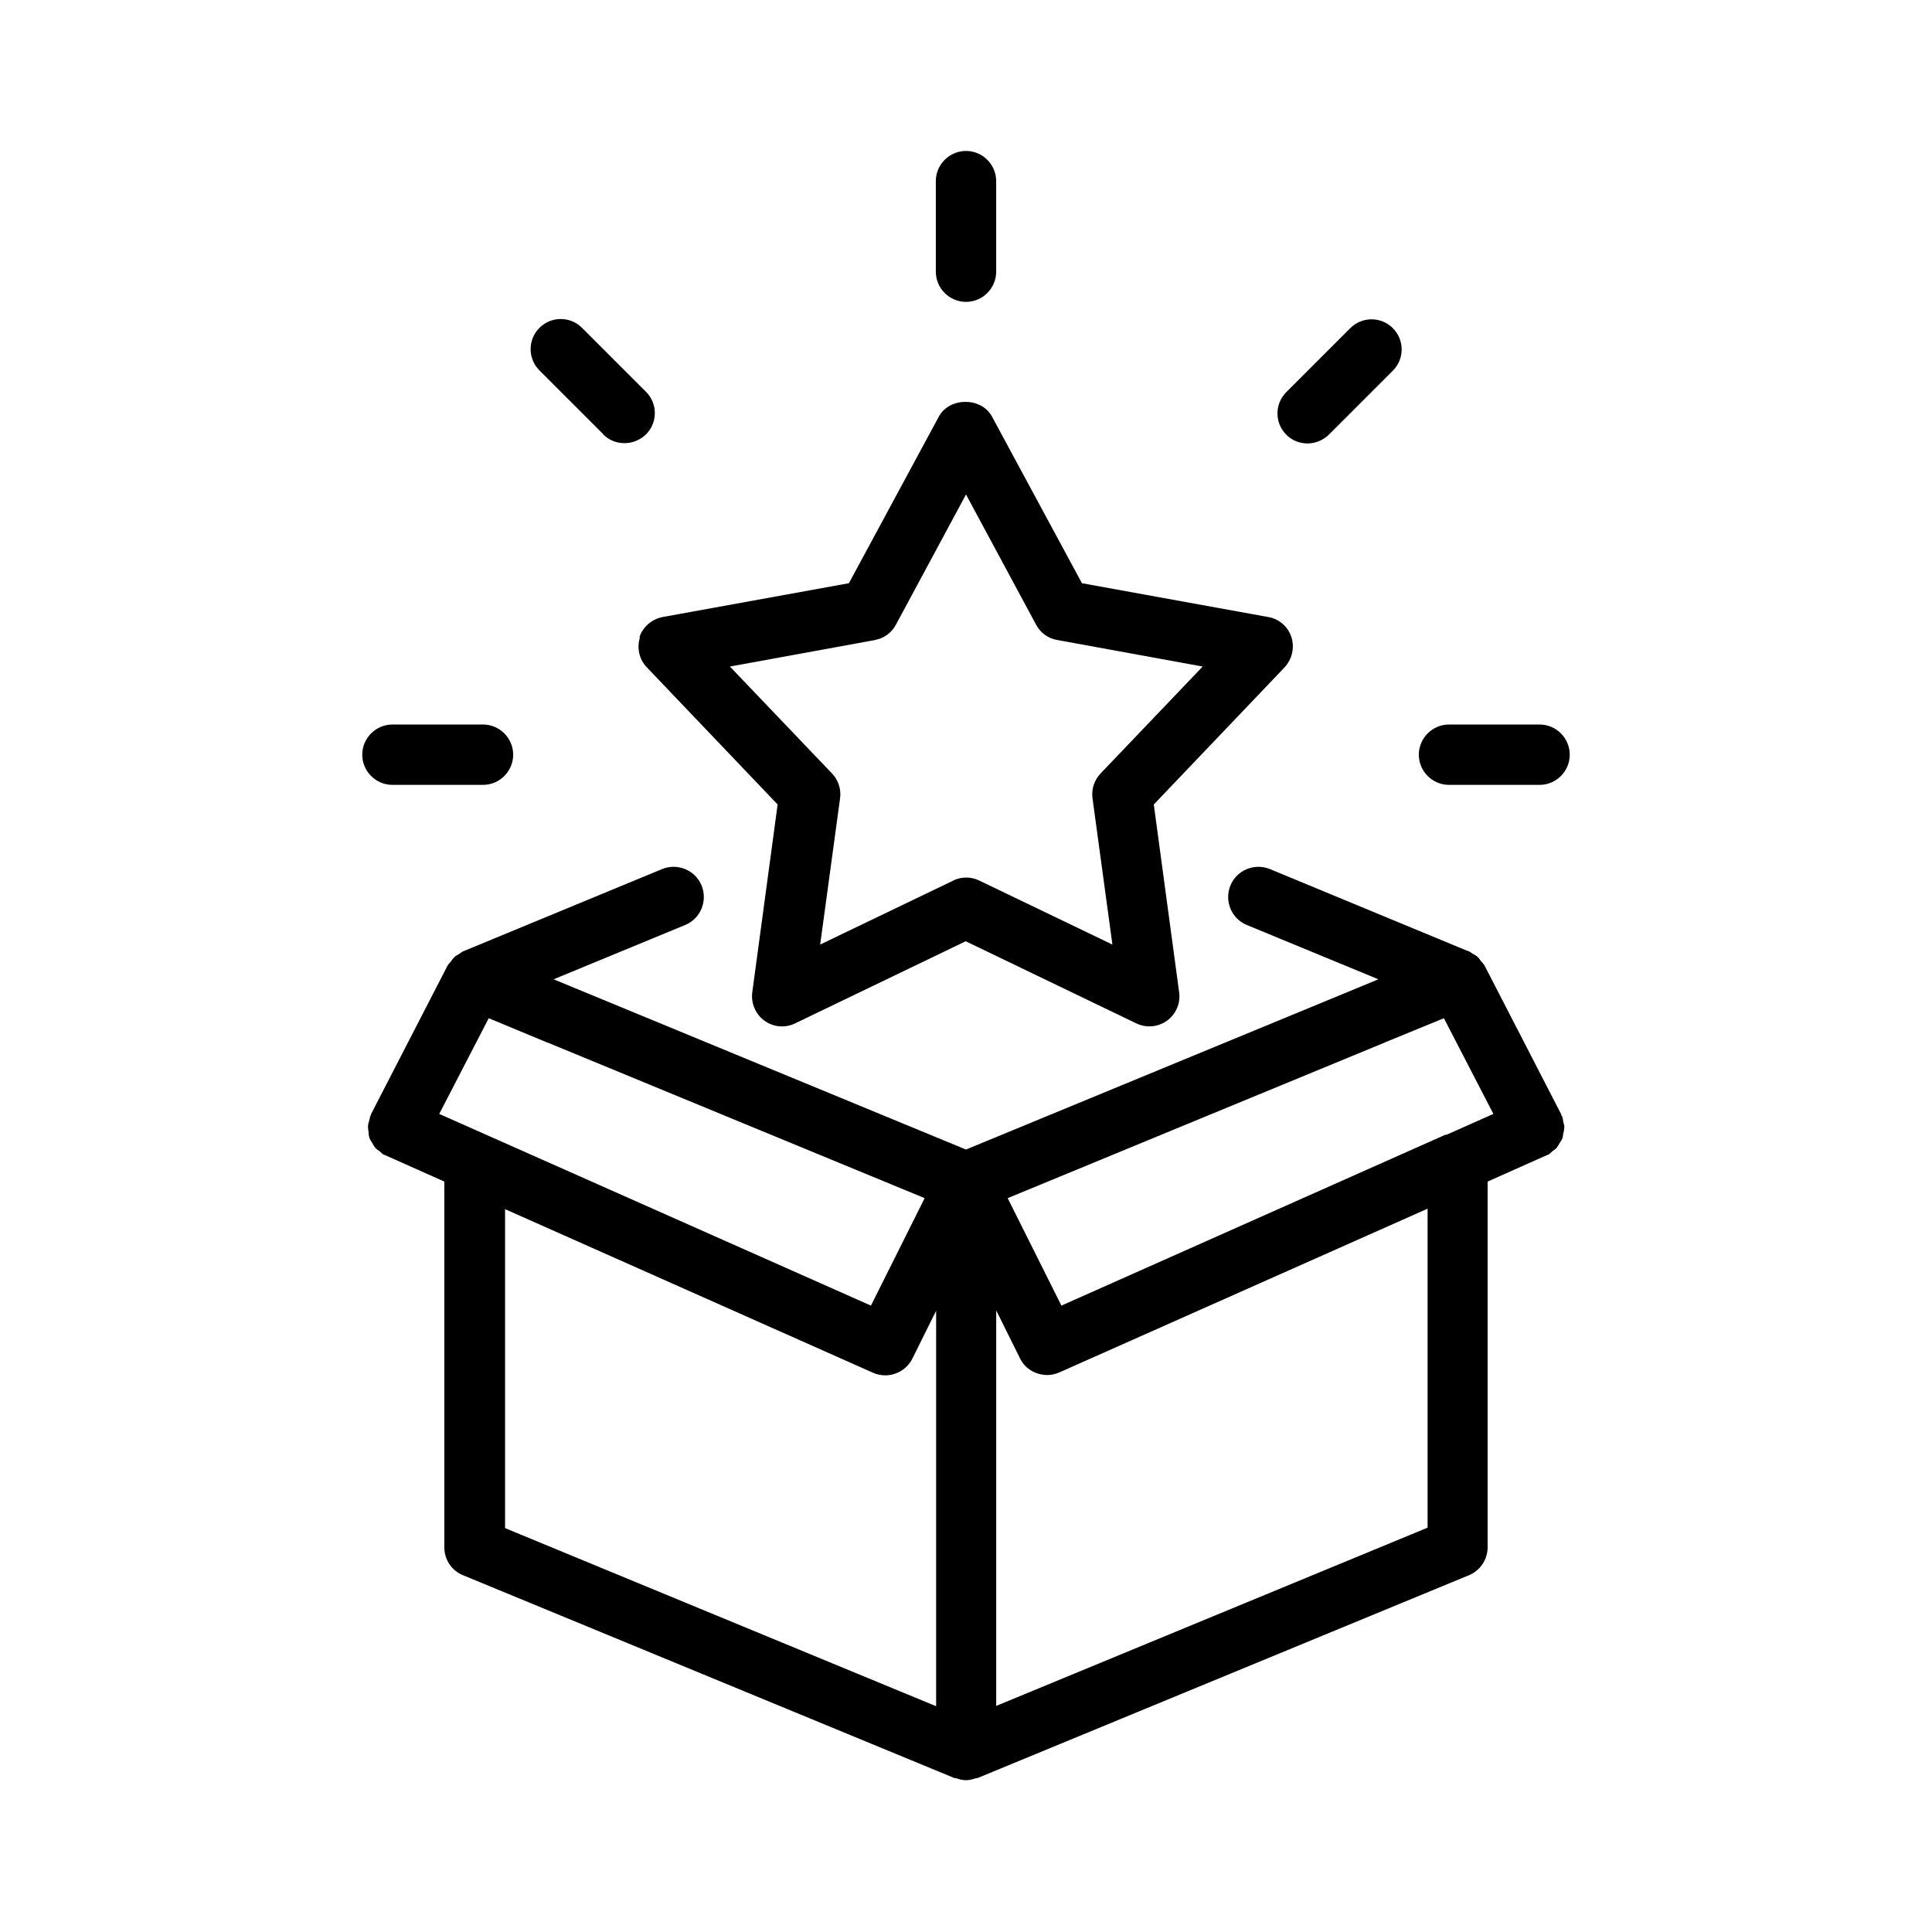
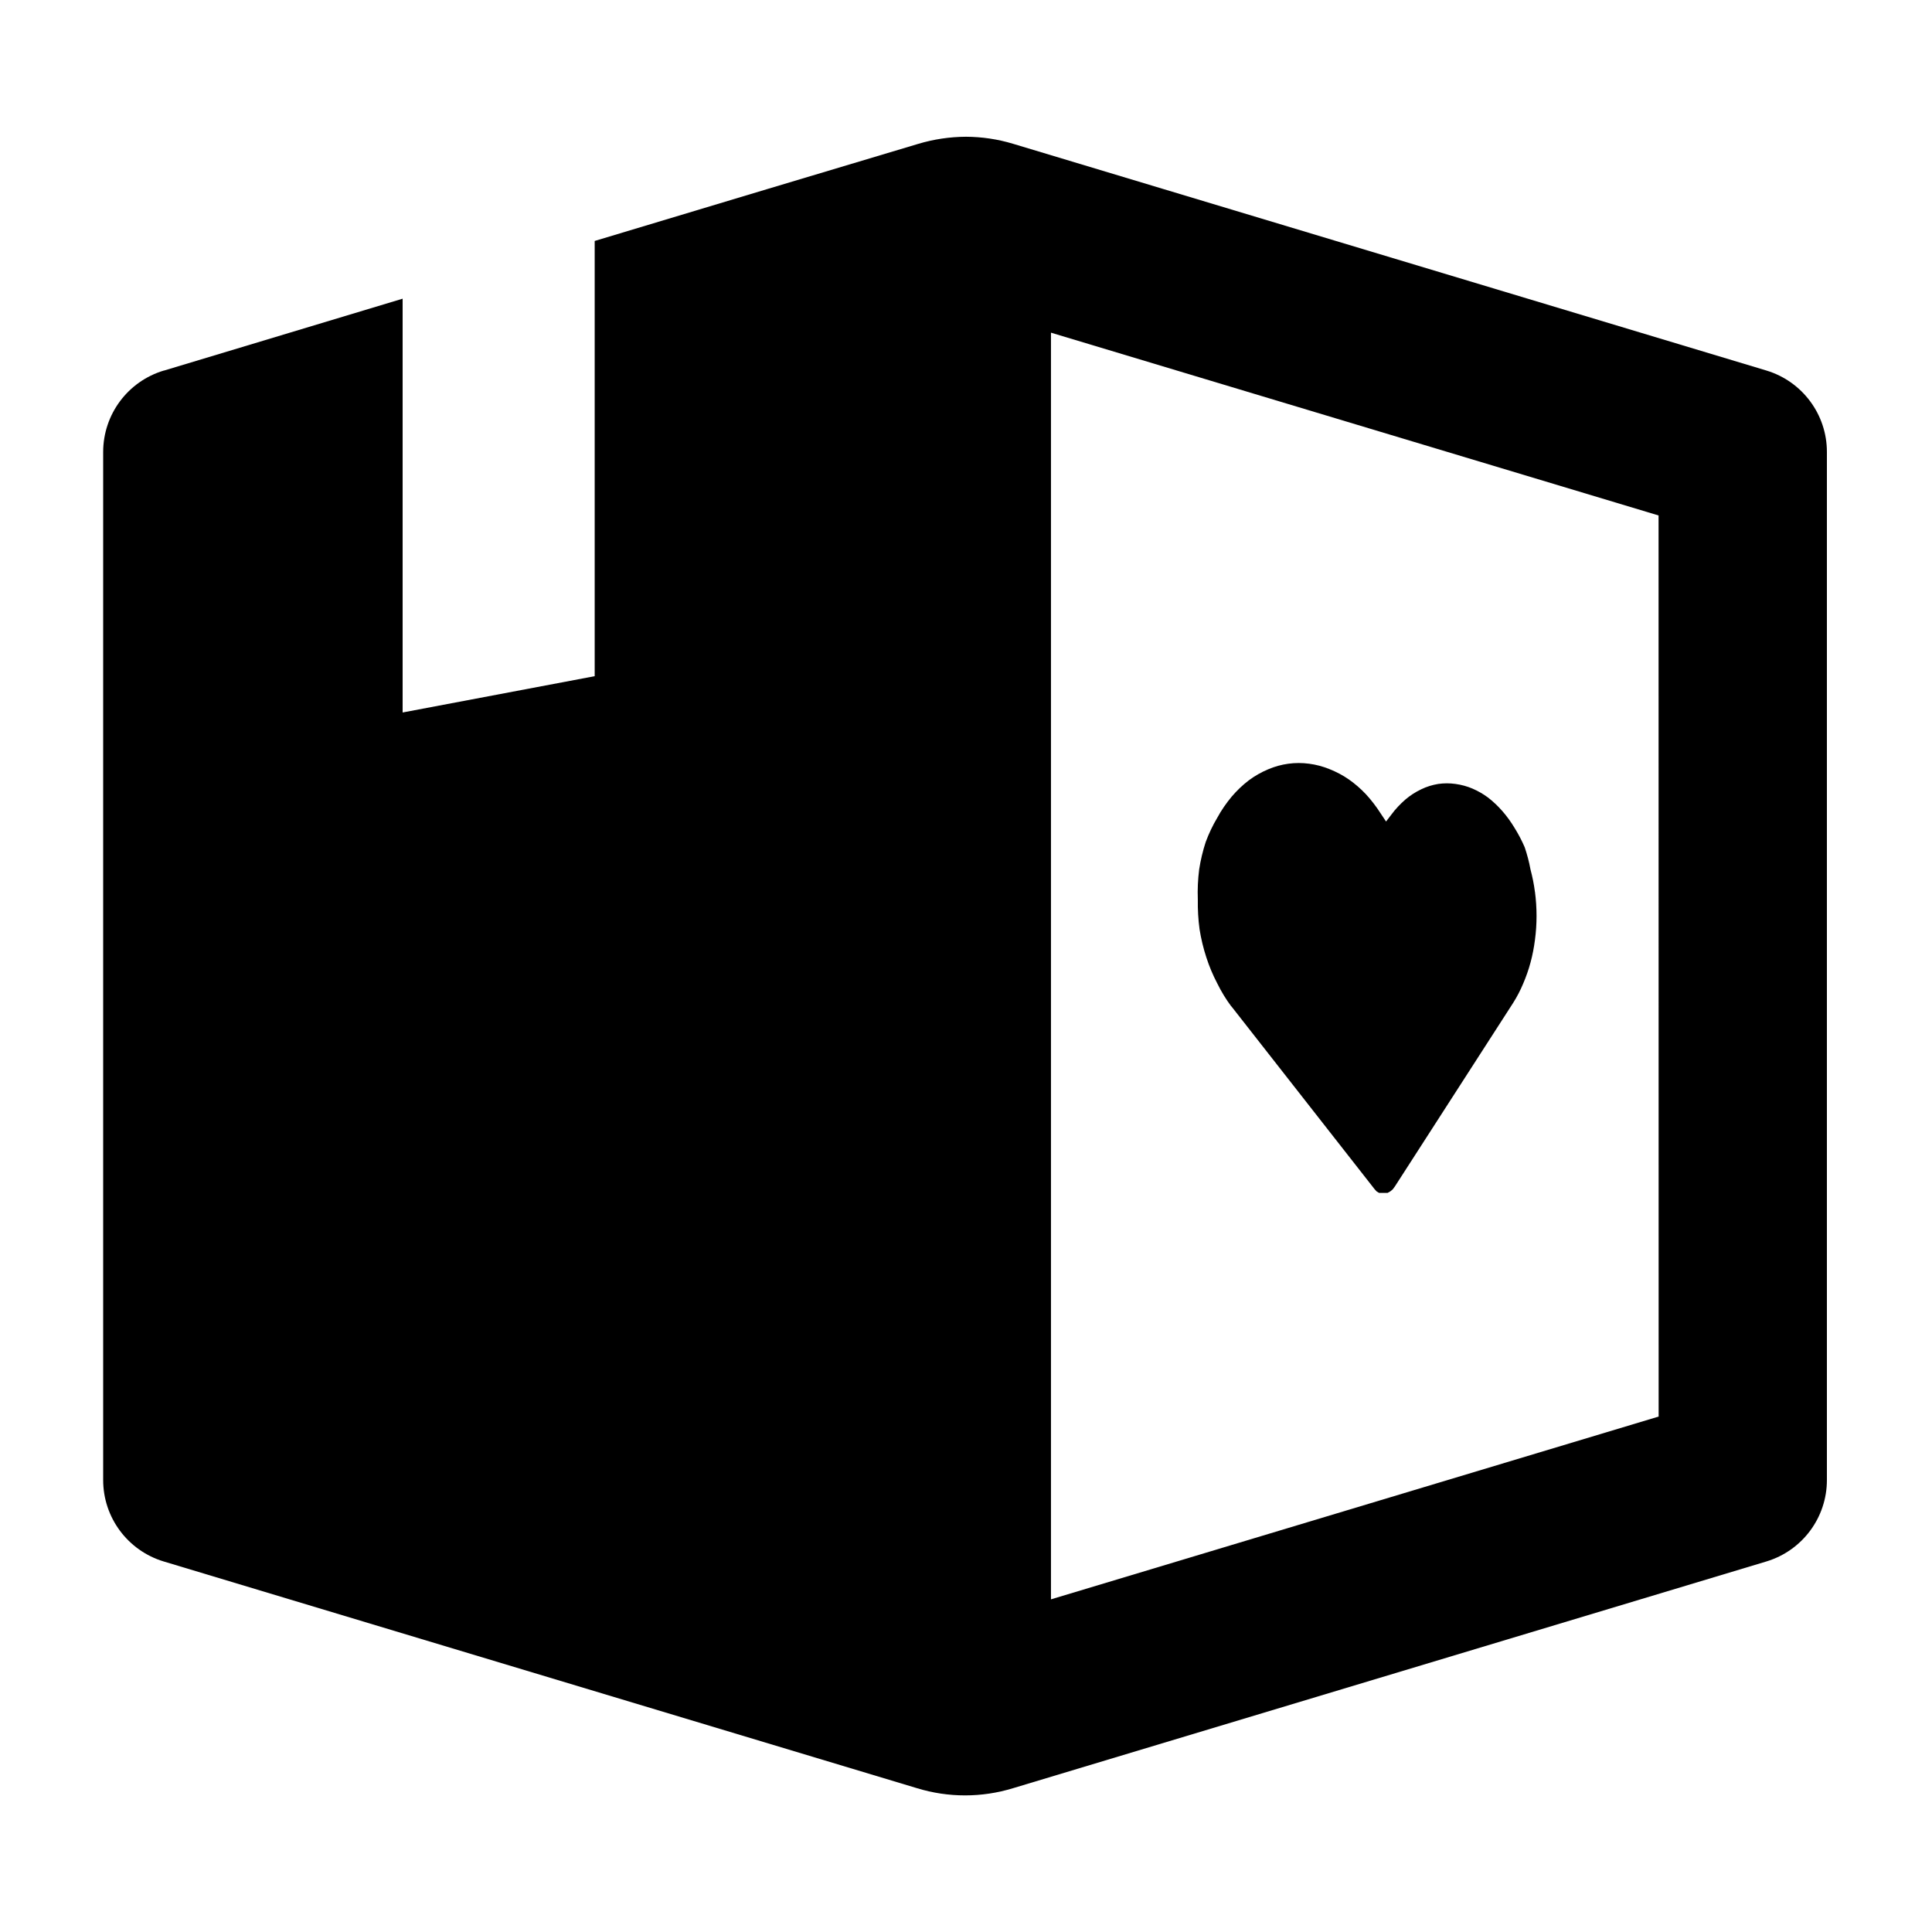
- <svg xmlns="http://www.w3.org/2000/svg" version="1.1" fill="currentColor" viewBox="0 0 100 100">
-   <g>
-     <path d="m80.938 58.625c0-0.094 0.031-0.188 0.031-0.297s-0.047-0.203-0.062-0.312c-0.016-0.078-0.016-0.172-0.062-0.25l-0.031-0.031v-0.047l-3.969-7.703c-0.047-0.094-0.125-0.156-0.188-0.234-0.047-0.062-0.094-0.141-0.156-0.203-0.078-0.078-0.172-0.125-0.281-0.188-0.078-0.047-0.125-0.094-0.203-0.125l-0.078-0.031h-0.016l-10.188-4.219c-0.797-0.328-1.719 0.047-2.047 0.844s0.047 1.719 0.844 2.047l6.812 2.812-1.094 0.453-20.25 8.359-20.25-8.359-1.094-0.453 6.812-2.812c0.797-0.328 1.172-1.25 0.844-2.047s-1.25-1.172-2.047-0.844l-10.203 4.219-0.078 0.031c-0.078 0.031-0.156 0.094-0.219 0.141-0.094 0.047-0.172 0.094-0.25 0.172-0.078 0.062-0.125 0.156-0.188 0.234-0.047 0.062-0.109 0.109-0.156 0.188l-3.969 7.703v0.047l-0.031 0.031c-0.031 0.078-0.031 0.172-0.062 0.25-0.031 0.109-0.062 0.203-0.062 0.312 0 0.094 0.016 0.188 0.031 0.297 0 0.094 0.016 0.203 0.047 0.297s0.094 0.172 0.141 0.25c0.047 0.094 0.094 0.172 0.156 0.25s0.156 0.125 0.234 0.188 0.125 0.125 0.203 0.172c0.016 0 0.031 0 0.062 0.016l0.031 0.016 3.047 1.359v18.938c0 0.625 0.375 1.203 0.969 1.438l25.438 10.5h0.062c0.172 0.062 0.359 0.109 0.531 0.109s0.359-0.047 0.531-0.109h0.062l25.438-10.5c0.578-0.234 0.969-0.812 0.969-1.438v-18.938l3.047-1.359 0.031-0.016c0.016 0 0.031 0 0.062-0.016 0.078-0.047 0.141-0.109 0.203-0.172 0.078-0.062 0.172-0.109 0.234-0.188s0.109-0.172 0.156-0.25 0.109-0.156 0.141-0.25 0.031-0.203 0.047-0.297zm-6.094 0.109h-0.031l-19.875 8.844-2.781-5.562 19.5-8.047 0.031-0.016 3.047-1.25 2.562 4.953-2.422 1.078zm-52.109-1.078 2.562-4.953 3.047 1.266h0.016l19.5 8.047-2.781 5.562zm3.391 4.922 19.047 8.469c0.203 0.094 0.422 0.141 0.641 0.141 0.578 0 1.125-0.312 1.406-0.859l1.234-2.484v20.469l-22.312-9.219v-16.5zm47.75 16.5-22.312 9.219v-20.469l1.234 2.484c0.266 0.547 0.828 0.859 1.406 0.859 0.219 0 0.422-0.047 0.641-0.141l19.047-8.469v16.5z" />
-     <path d="m50 15.625c0.859 0 1.562-0.703 1.562-1.562v-4.688c0-0.859-0.703-1.562-1.562-1.562s-1.562 0.703-1.562 1.562v4.688c0 0.859 0.703 1.562 1.562 1.562z" />
-     <path d="m31.219 22.484c0.312 0.312 0.703 0.453 1.109 0.453s0.797-0.156 1.109-0.453c0.609-0.609 0.609-1.594 0-2.203l-3.312-3.312c-0.609-0.609-1.594-0.609-2.203 0s-0.609 1.594 0 2.203l3.312 3.312z" />
-     <path d="m20.312 40.625h4.688c0.859 0 1.562-0.703 1.562-1.562s-0.703-1.562-1.562-1.562h-4.688c-0.859 0-1.562 0.703-1.562 1.562s0.703 1.562 1.562 1.562z" />
-     <path d="m67.672 22.953c0.406 0 0.797-0.156 1.109-0.453l3.312-3.312c0.609-0.609 0.609-1.594 0-2.203s-1.594-0.609-2.203 0l-3.312 3.312c-0.609 0.609-0.609 1.594 0 2.203 0.312 0.312 0.703 0.453 1.109 0.453z" />
-     <path d="m75 40.625h4.688c0.859 0 1.562-0.703 1.562-1.562s-0.703-1.562-1.562-1.562h-4.688c-0.859 0-1.562 0.703-1.562 1.562s0.703 1.562 1.562 1.562z" />
-     <path d="m33.125 32.984c-0.172 0.547-0.047 1.141 0.359 1.562l6.766 7.094-1.312 9.719c-0.078 0.562 0.172 1.141 0.625 1.469 0.469 0.344 1.078 0.391 1.594 0.141l8.828-4.25 8.828 4.25c0.219 0.109 0.453 0.156 0.672 0.156 0.328 0 0.641-0.094 0.922-0.297 0.469-0.344 0.703-0.906 0.625-1.469l-1.312-9.719 6.766-7.094c0.391-0.422 0.531-1.016 0.359-1.562s-0.641-0.953-1.203-1.047l-9.641-1.75-4.656-8.625c-0.547-1.016-2.203-1.016-2.75 0l-4.656 8.625-9.641 1.75c-0.562 0.109-1.031 0.516-1.203 1.047zm12.156 0.141c0.469-0.078 0.875-0.375 1.094-0.797l3.625-6.734 3.625 6.734c0.219 0.422 0.625 0.719 1.094 0.797l7.531 1.375-5.281 5.531c-0.328 0.344-0.484 0.812-0.422 1.281l1.031 7.578-6.891-3.312c-0.219-0.109-0.453-0.156-0.672-0.156s-0.469 0.047-0.672 0.156l-6.891 3.312 1.031-7.578c0.062-0.469-0.094-0.938-0.422-1.281l-5.281-5.531 7.531-1.375z" />
-   </g>
+ <svg xmlns="http://www.w3.org/2000/svg" fill="currentColor" version="1.1" viewBox="0 0 100 100">
+   <path d="m50 7.078c-0.84 0.004-1.676 0.129-2.481 0.371l-7.789 2.332-8.949 2.691v22.527l-9.941 1.879v-21.418l-8.699 2.621-3.66 1.102v-0.004c-1.867 0.559-3.141 2.273-3.141 4.219v53.203c-0.004 1.941 1.27 3.656 3.129 4.219l39 11.738c0.805 0.246 1.641 0.371 2.481 0.371 0.84 0 1.676-0.125 2.481-0.371l39-11.738c1.859-0.562 3.133-2.277 3.129-4.219v-53.203c0.004-1.941-1.27-3.656-3.129-4.219l-39-11.738c-0.789-0.238-1.605-0.359-2.43-0.363zm4.398 10.141l31.449 9.461 0.004 46.641-31.453 9.461zm25.051 28.941c0.055 0.414 0.082 0.832 0.082 1.25 0 0.414-0.027 0.828-0.082 1.238-0.051 0.395-0.125 0.789-0.23 1.172-0.098 0.371-0.227 0.734-0.379 1.09-0.145 0.348-0.32 0.684-0.52 1l-6.121 9.5-0.109 0.148-0.129 0.109-0.141 0.078h-0.438l-0.129-0.078-0.109-0.121-7.41-9.461-0.004 0.004c-0.281-0.375-0.523-0.777-0.73-1.199-0.223-0.426-0.41-0.871-0.559-1.332-0.156-0.477-0.273-0.965-0.352-1.457-0.07-0.512-0.098-1.027-0.09-1.543-0.02-0.52 0.004-1.043 0.07-1.559 0.074-0.48 0.188-0.957 0.34-1.422 0.16-0.43 0.355-0.844 0.59-1.238 0.211-0.391 0.465-0.758 0.75-1.102 0.266-0.312 0.562-0.598 0.891-0.848 0.309-0.23 0.645-0.422 1-0.57 0.668-0.285 1.398-0.387 2.121-0.289 0.359 0.047 0.711 0.141 1.047 0.277 0.355 0.141 0.691 0.316 1 0.531 0.32 0.223 0.613 0.477 0.883 0.762 0.285 0.309 0.543 0.645 0.77 1l0.281 0.422 0.27-0.352c0.215-0.293 0.465-0.555 0.738-0.793 0.25-0.211 0.523-0.387 0.82-0.527 0.273-0.133 0.566-0.223 0.871-0.273 0.297-0.043 0.602-0.043 0.898 0 0.305 0.043 0.598 0.121 0.879 0.242 0.289 0.125 0.562 0.281 0.812 0.469 0.266 0.207 0.508 0.438 0.73 0.691 0.238 0.273 0.449 0.566 0.637 0.879 0.199 0.32 0.375 0.656 0.523 1 0.125 0.375 0.227 0.754 0.297 1.141 0.102 0.383 0.18 0.77 0.23 1.16z" />
</svg>
